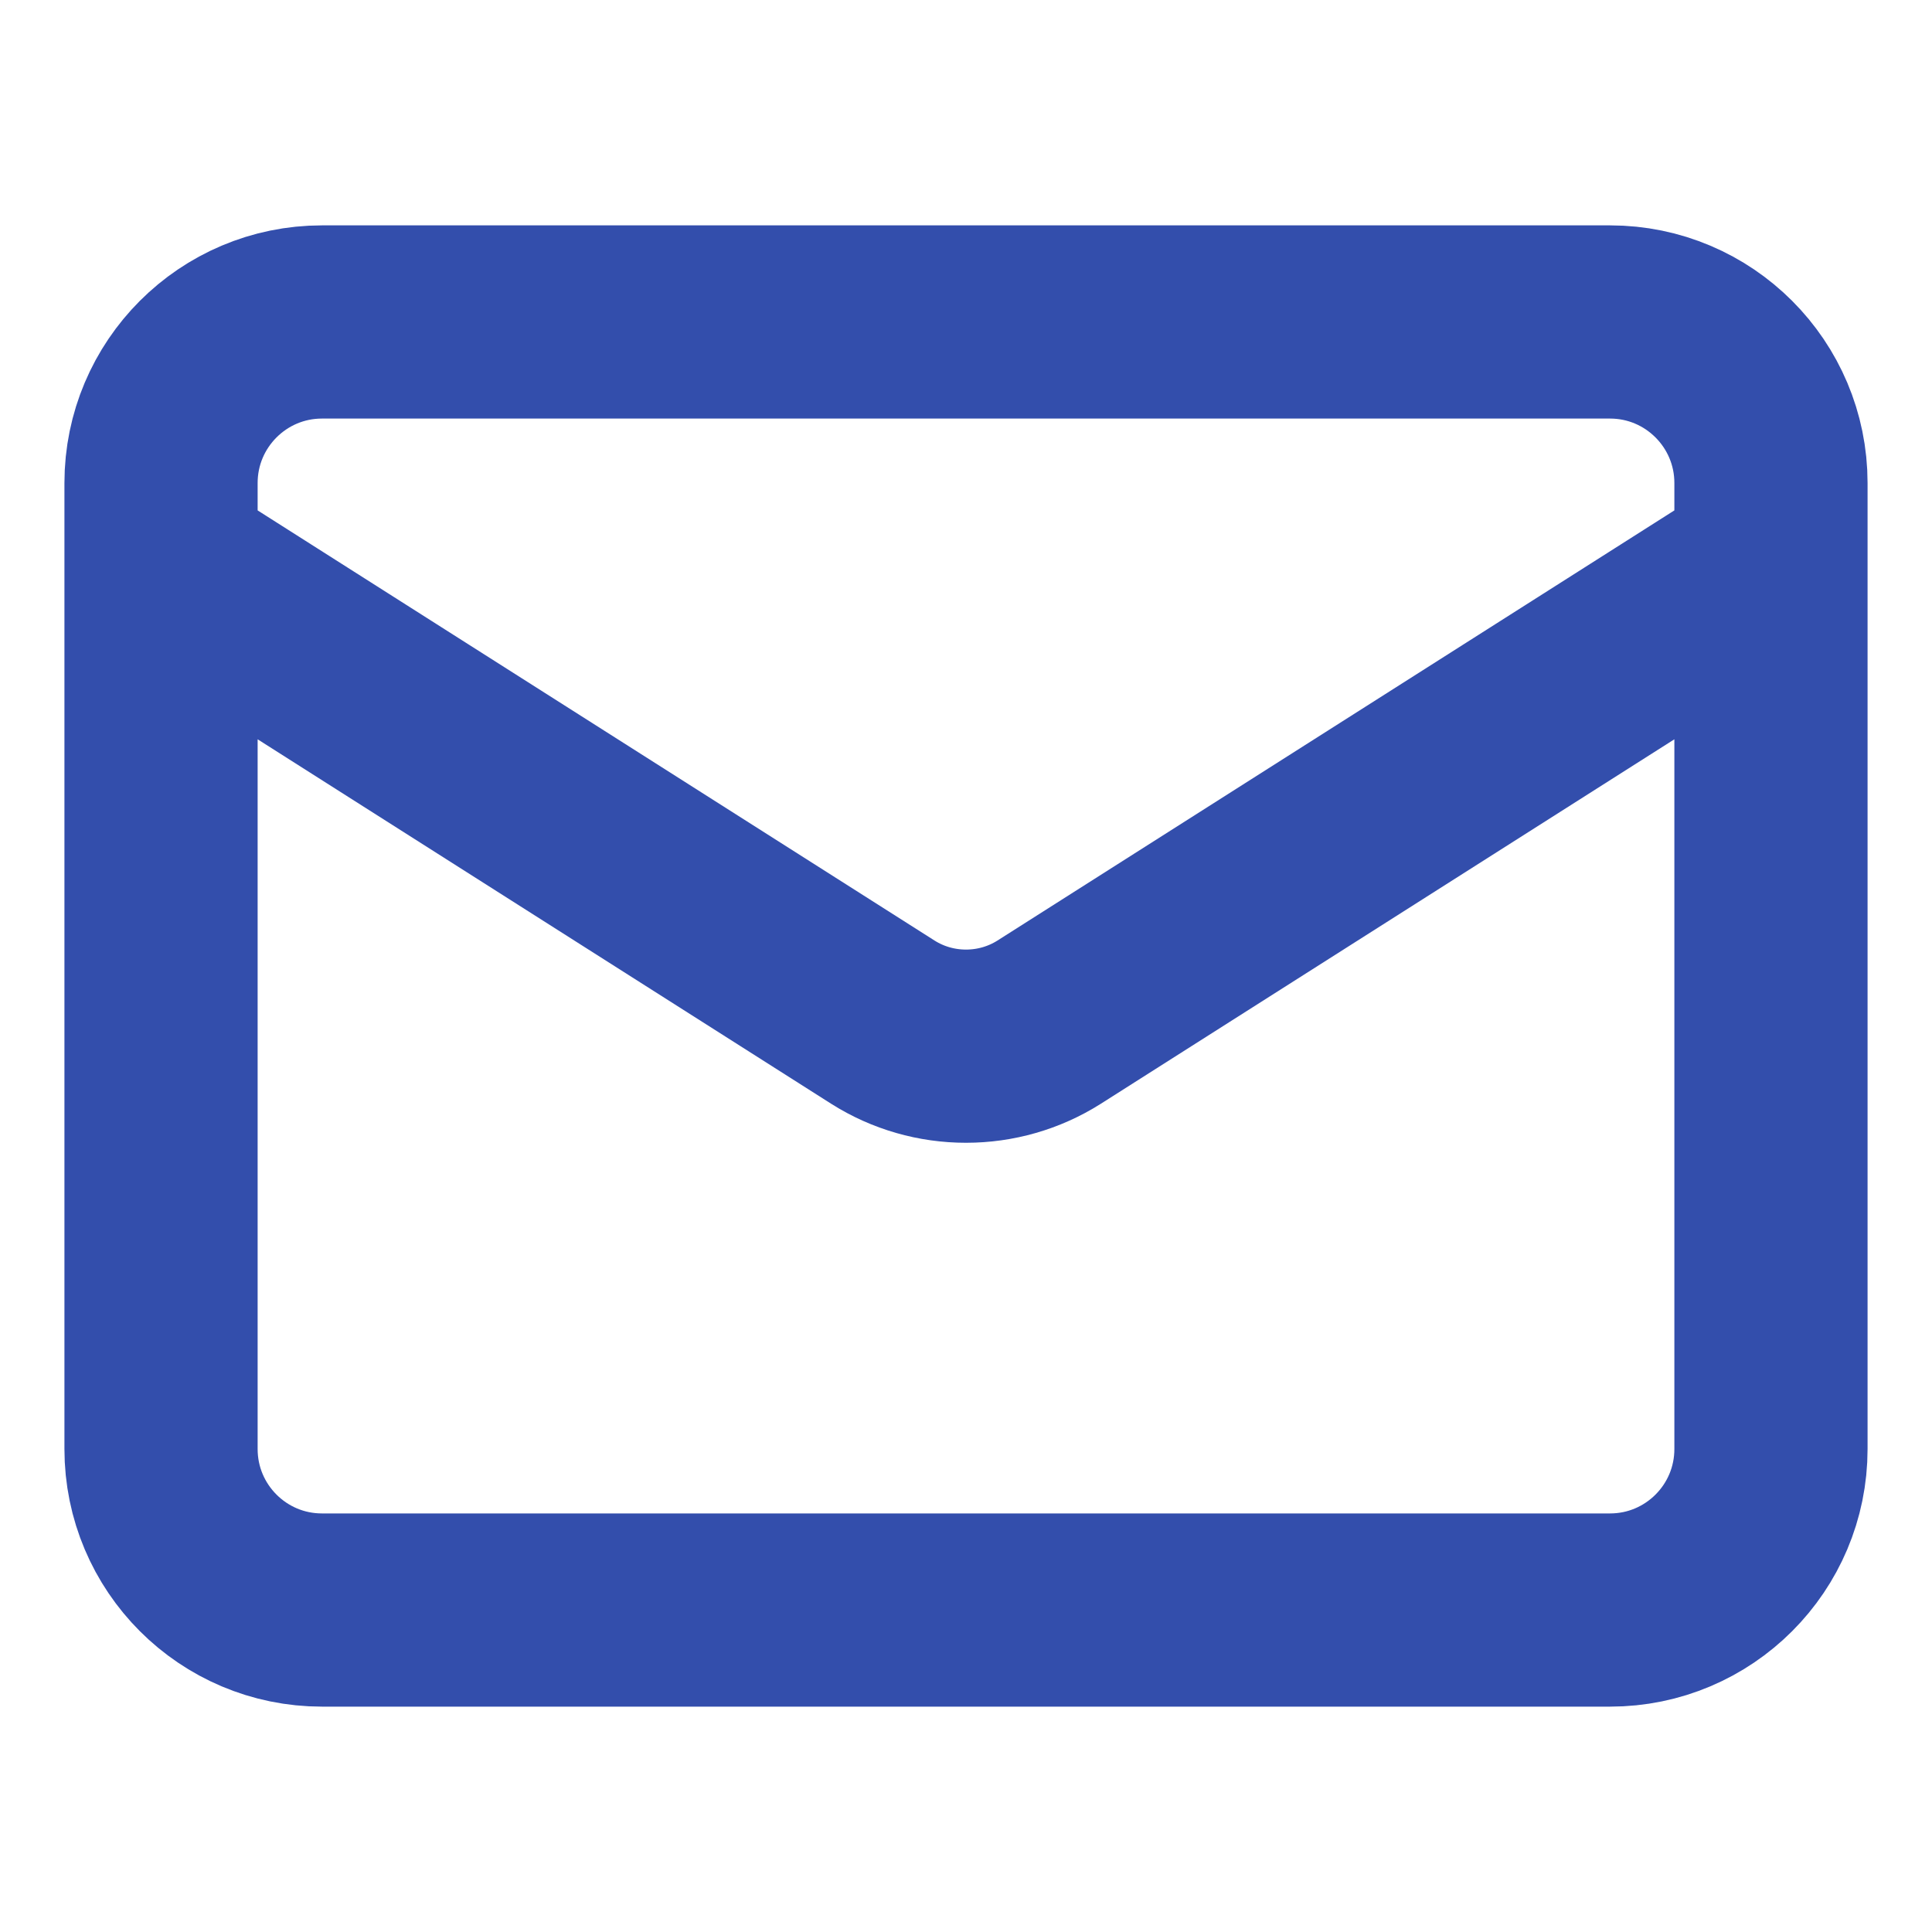
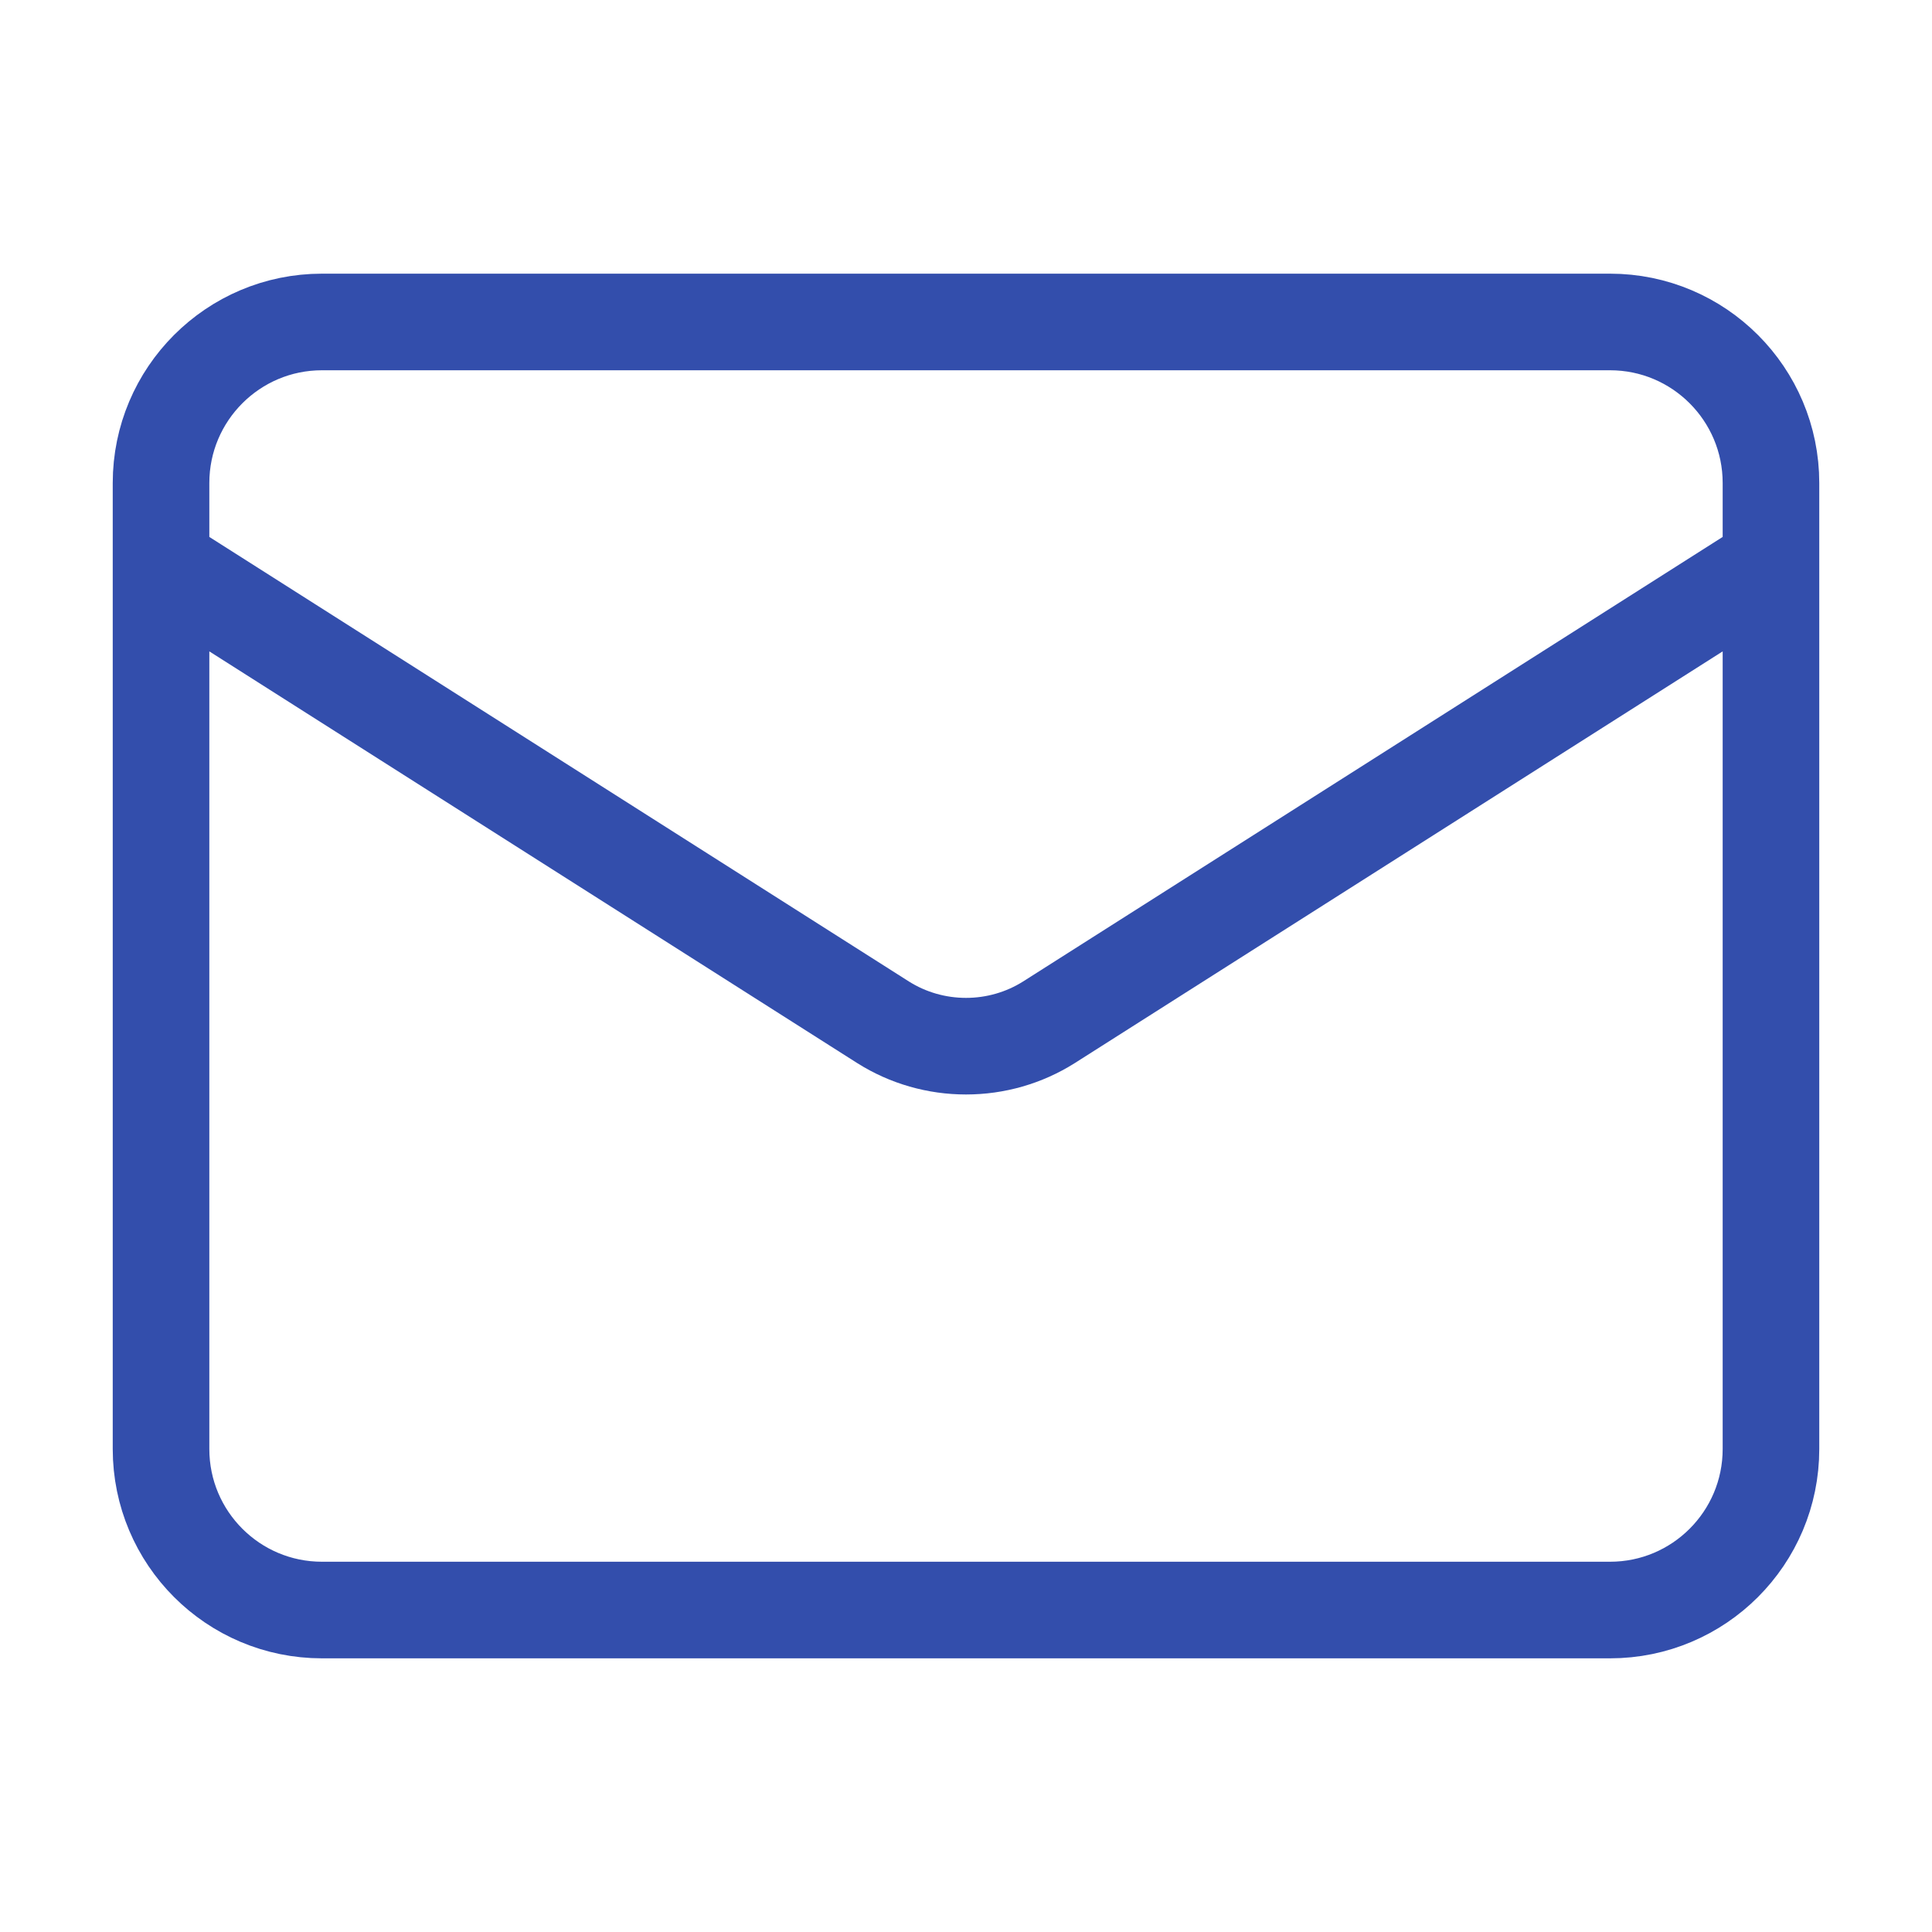
<svg xmlns="http://www.w3.org/2000/svg" width="20" height="20" viewBox="0 0 20 20" fill="none">
-   <path d="M18.333 5.833L10.858 10.583C10.601 10.745 10.304 10.83 10 10.83C9.696 10.83 9.399 10.745 9.142 10.583L1.667 5.833M3.333 3.333H16.667C17.587 3.333 18.333 4.08 18.333 5V15C18.333 15.921 17.587 16.667 16.667 16.667H3.333C2.413 16.667 1.667 15.921 1.667 15V5C1.667 4.08 2.413 3.333 3.333 3.333Z" stroke="#334EAC" stroke-width="2" stroke-linecap="round" stroke-linejoin="round" />
+   <path d="M18.333 5.833L10.858 10.583C10.601 10.745 10.304 10.83 10 10.83C9.696 10.83 9.399 10.745 9.142 10.583L1.667 5.833M3.333 3.333H16.667C17.587 3.333 18.333 4.08 18.333 5V15C18.333 15.921 17.587 16.667 16.667 16.667H3.333C2.413 16.667 1.667 15.921 1.667 15V5C1.667 4.08 2.413 3.333 3.333 3.333Z" stroke="#334EAC" strokeWidth="2" strokeLinecap="round" strokeLinejoin="round" />
</svg>
